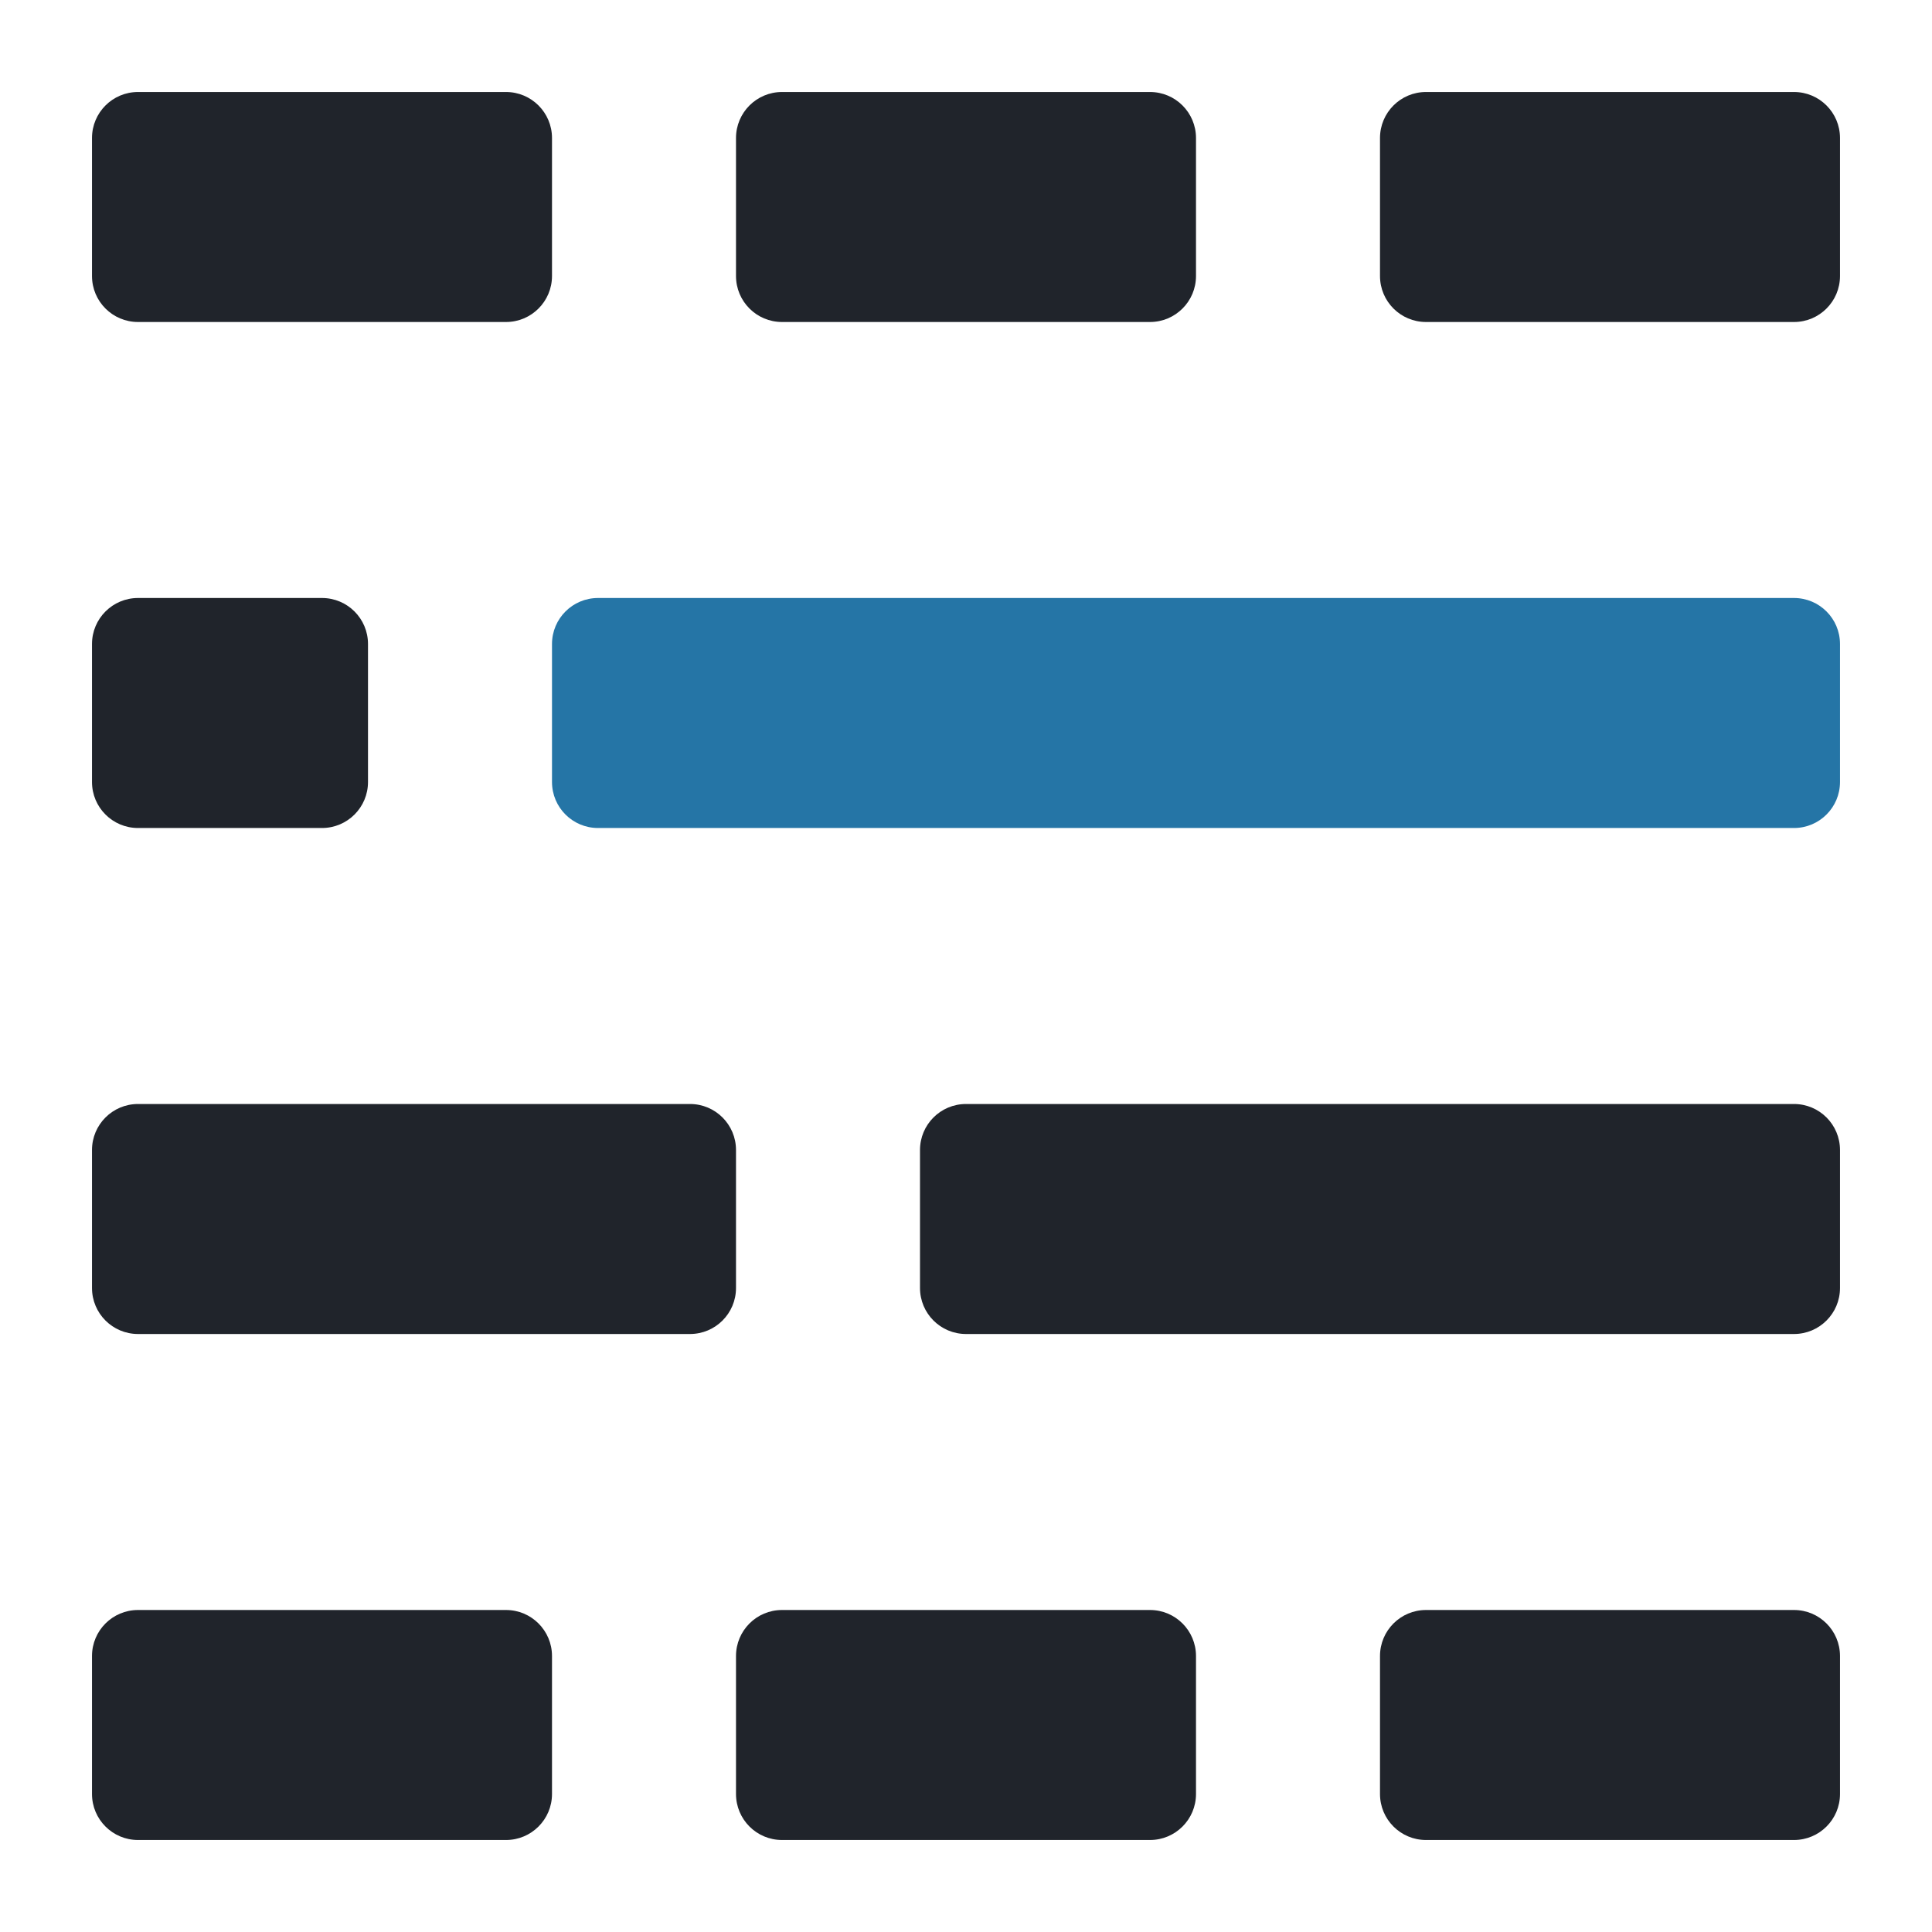
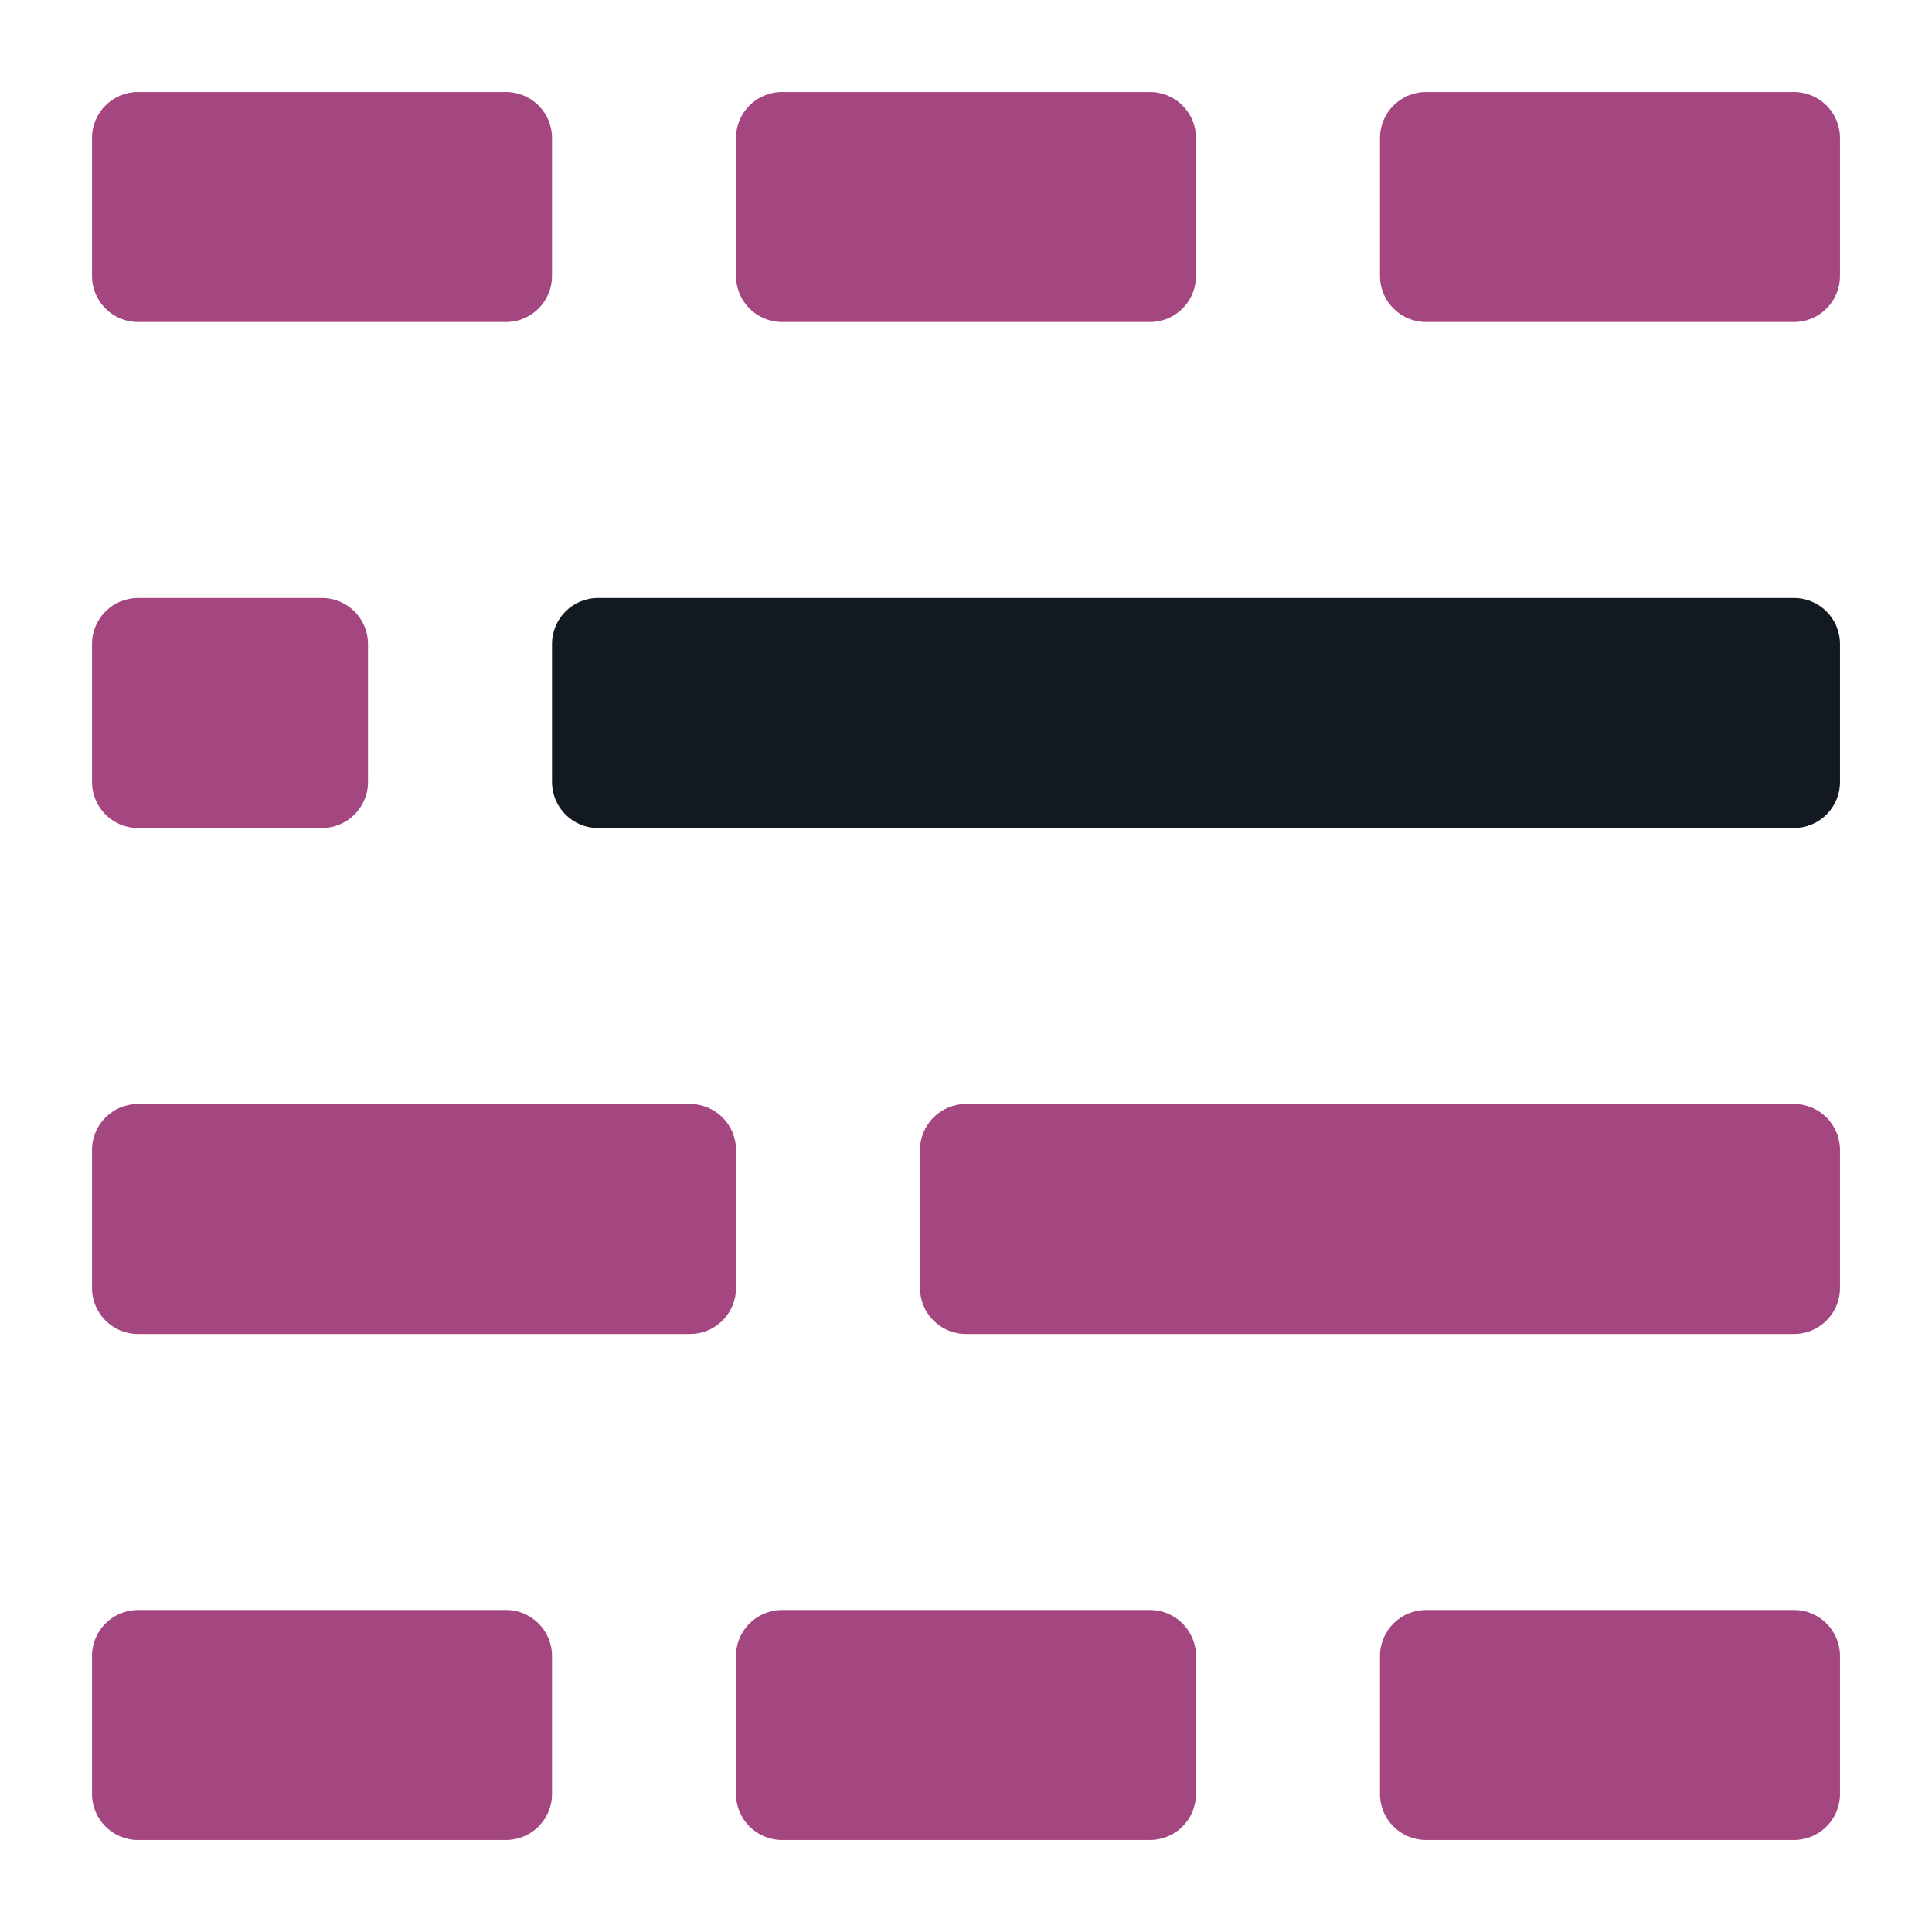
<svg xmlns="http://www.w3.org/2000/svg" viewBox="18 18 84 84">
-   <g fill="#20242b">
+   <style>
+     .bars { fill: #a4467f; }
+     .line { fill: #131921; }
+     @media (prefers-color-scheme: dark) {
+       .bars { fill: #e08cc0; }
+       .line { fill: #e1e5ea; }
+     }
+   </style>
+   <g class="bars">
    <rect x="22" y="22" width="20" height="10" rx="2" />
    <rect x="50" y="22" width="20" height="10" rx="2" />
    <rect x="78" y="22" width="20" height="10" rx="2" />
    <rect x="22" y="44" width="12" height="10" rx="2" />
    <rect x="22" y="66" width="28" height="10" rx="2" />
    <rect x="58" y="66" width="40" height="10" rx="2" />
    <rect x="22" y="88" width="20" height="10" rx="2" />
    <rect x="50" y="88" width="20" height="10" rx="2" />
    <rect x="78" y="88" width="20" height="10" rx="2" />
  </g>
-   <rect x="42" y="44" width="56" height="10" rx="2" fill="#2575a6" />
+   <rect class="line" x="42" y="44" width="56" height="10" rx="2" />
</svg>
